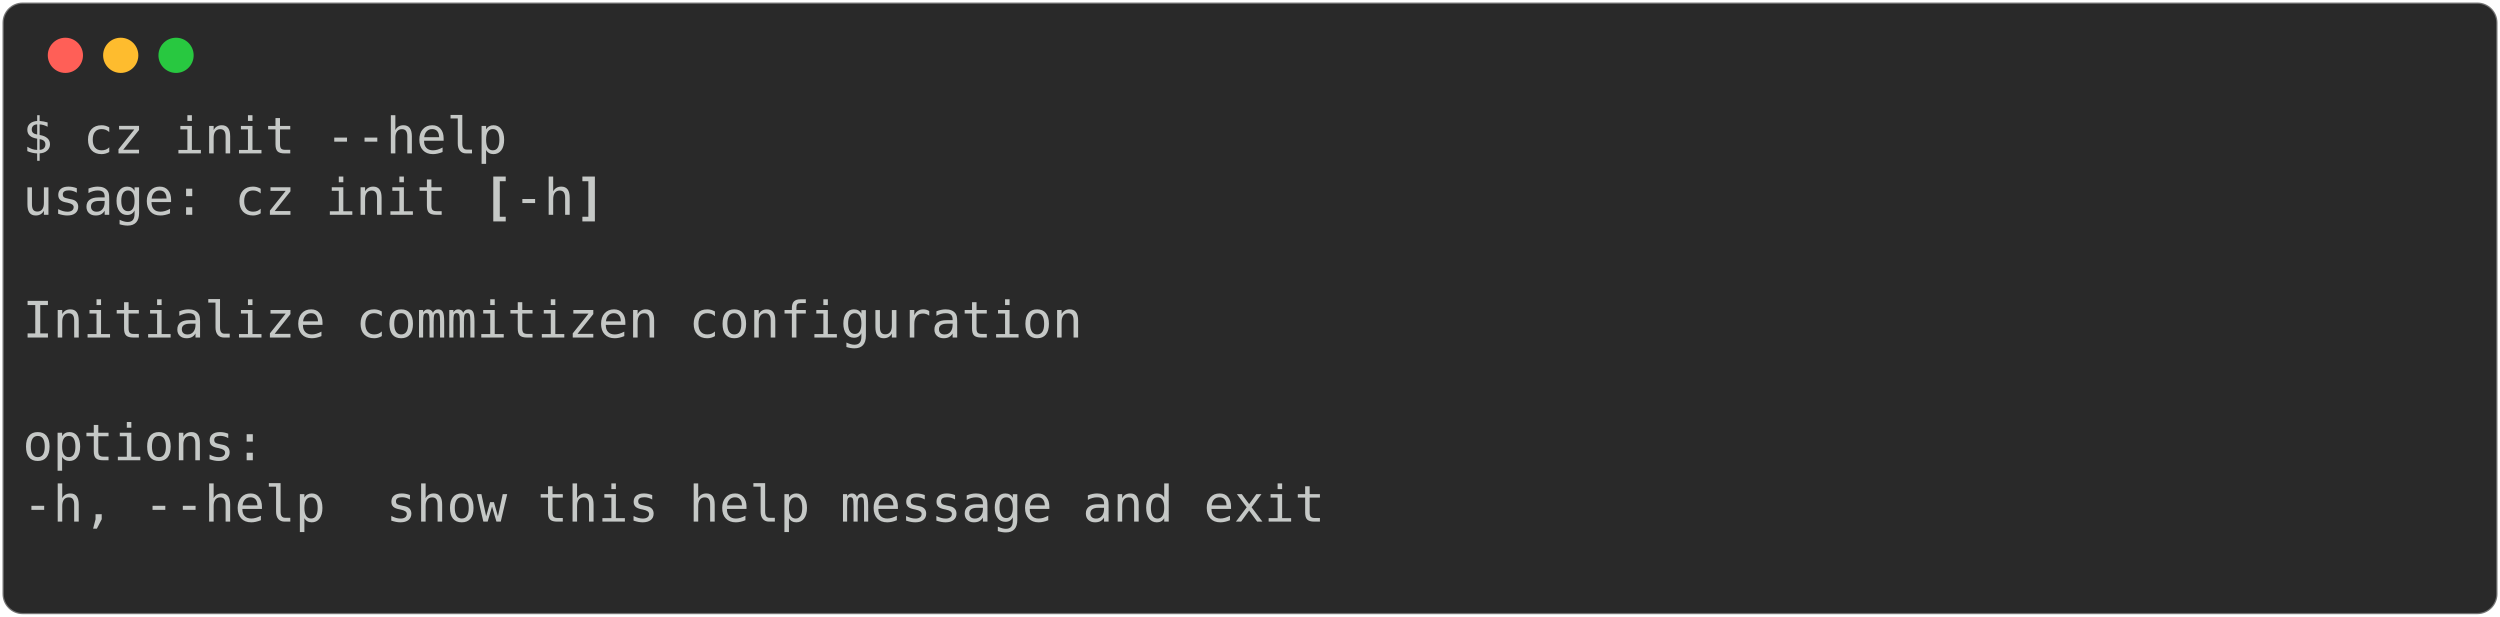
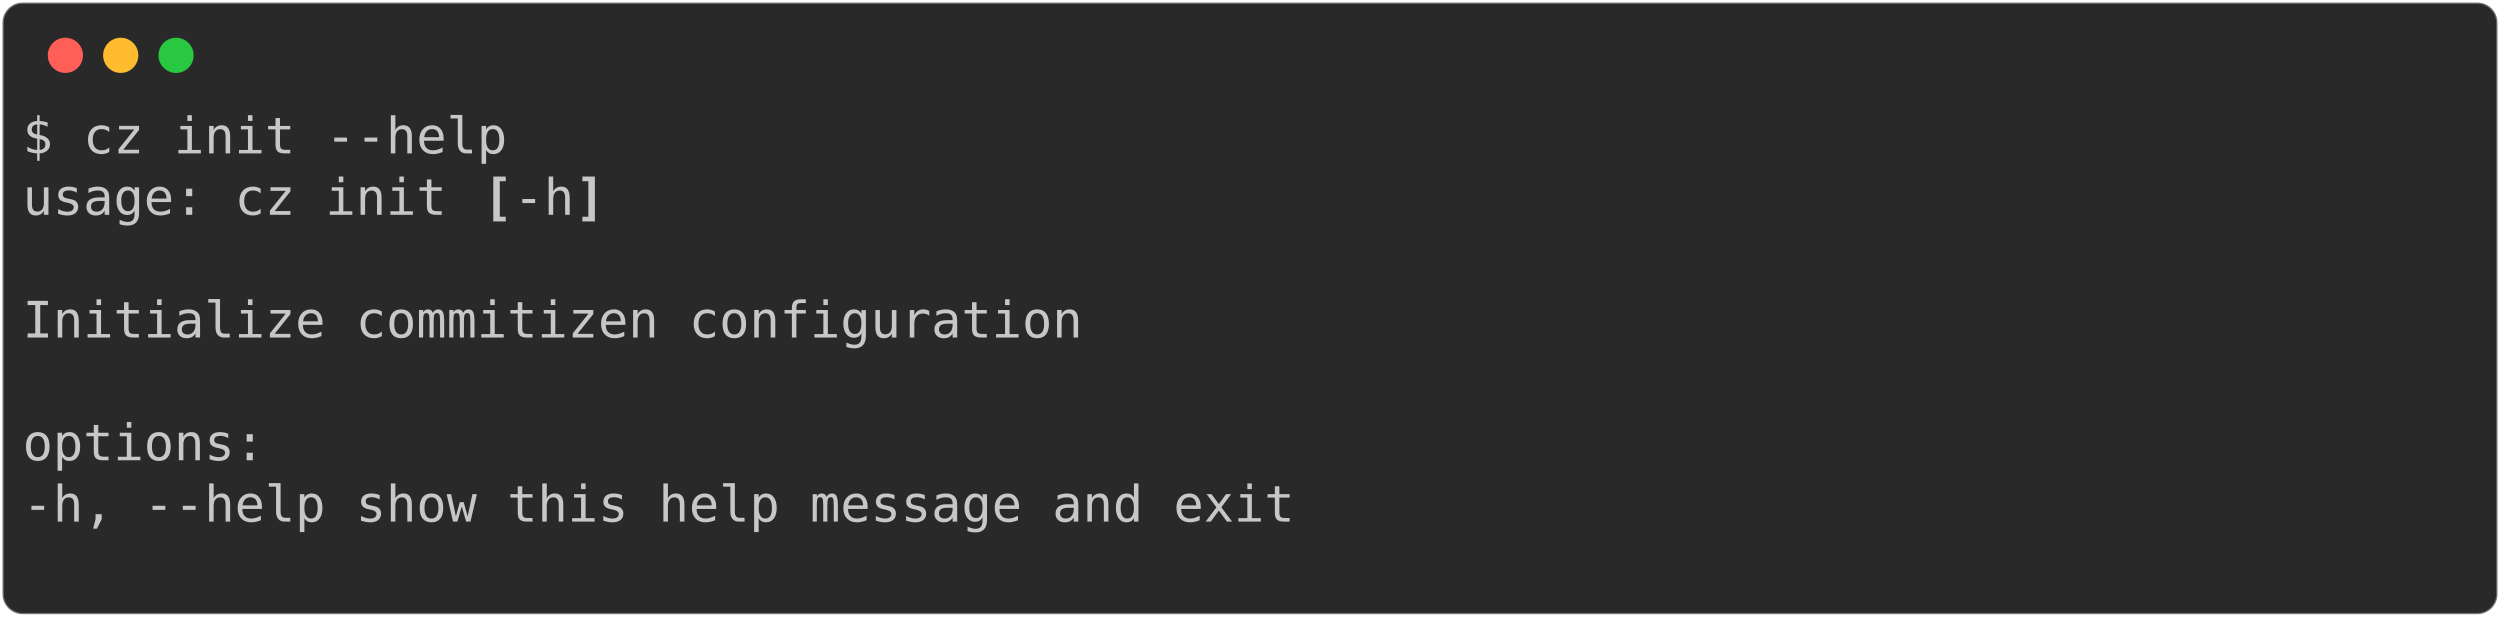
<svg xmlns="http://www.w3.org/2000/svg" class="rich-terminal" viewBox="0 0 994 245.2">
-   <style>
- 
-     @font-face {
-         font-family: "Fira Code";
-         src: local("FiraCode-Regular"),
-                 url("https://cdnjs.cloudflare.com/ajax/libs/firacode/6.2.0/woff2/FiraCode-Regular.woff2") format("woff2"),
-                 url("https://cdnjs.cloudflare.com/ajax/libs/firacode/6.2.0/woff/FiraCode-Regular.woff") format("woff");
-         font-style: normal;
-         font-weight: 400;
-     }
-     @font-face {
-         font-family: "Fira Code";
-         src: local("FiraCode-Bold"),
-                 url("https://cdnjs.cloudflare.com/ajax/libs/firacode/6.2.0/woff2/FiraCode-Bold.woff2") format("woff2"),
-                 url("https://cdnjs.cloudflare.com/ajax/libs/firacode/6.2.0/woff/FiraCode-Bold.woff") format("woff");
-         font-style: bold;
-         font-weight: 700;
-     }
- 
-     .terminal-2562163483-matrix {
-         font-family: Fira Code, monospace;
-         font-size: 20px;
-         line-height: 24.4px;
-         font-variant-east-asian: full-width;
-     }
- 
-     .terminal-2562163483-title {
-         font-size: 18px;
-         font-weight: bold;
-         font-family: arial;
-     }
- 
-     .terminal-2562163483-r1 { fill: #c5c8c6 }
- .terminal-2562163483-r2 { fill: #c5c8c6;font-weight: bold }
-     </style>
+   <style>@font-face{font-family:"Fira Code";src:local("FiraCode-Regular"),url(https://cdnjs.cloudflare.com/ajax/libs/firacode/6.2.0/woff2/FiraCode-Regular.woff2) format("woff2"),url(https://cdnjs.cloudflare.com/ajax/libs/firacode/6.2.0/woff/FiraCode-Regular.woff) format("woff");font-style:normal;font-weight:400}@font-face{font-family:"Fira Code";src:local("FiraCode-Bold"),url(https://cdnjs.cloudflare.com/ajax/libs/firacode/6.2.0/woff2/FiraCode-Bold.woff2) format("woff2"),url(https://cdnjs.cloudflare.com/ajax/libs/firacode/6.2.0/woff/FiraCode-Bold.woff) format("woff");font-style:bold;font-weight:700}.terminal-2562163483-matrix{font-family:Fira Code,monospace;font-size:20px;line-height:24.4px;font-variant-east-asian:full-width}.terminal-2562163483-r1{fill:#c5c8c6}.terminal-2562163483-r2{fill:#c5c8c6;font-weight:700}</style>
  <defs>
    <clipPath id="terminal-2562163483-clip-terminal">
-       <rect x="0" y="0" width="975.0" height="194.2" />
+       <rect width="975" height="194.2" x="0" y="0" />
    </clipPath>
    <clipPath id="terminal-2562163483-line-0">
-       <rect x="0" y="1.5" width="976" height="24.65" />
+       <rect width="976" height="24.65" x="0" y="1.5" />
    </clipPath>
    <clipPath id="terminal-2562163483-line-1">
-       <rect x="0" y="25.9" width="976" height="24.65" />
+       <rect width="976" height="24.65" x="0" y="25.9" />
    </clipPath>
    <clipPath id="terminal-2562163483-line-2">
-       <rect x="0" y="50.3" width="976" height="24.65" />
+       <rect width="976" height="24.65" x="0" y="50.3" />
    </clipPath>
    <clipPath id="terminal-2562163483-line-3">
-       <rect x="0" y="74.7" width="976" height="24.65" />
+       <rect width="976" height="24.65" x="0" y="74.7" />
    </clipPath>
    <clipPath id="terminal-2562163483-line-4">
-       <rect x="0" y="99.1" width="976" height="24.65" />
+       <rect width="976" height="24.65" x="0" y="99.1" />
    </clipPath>
    <clipPath id="terminal-2562163483-line-5">
-       <rect x="0" y="123.5" width="976" height="24.65" />
+       <rect width="976" height="24.65" x="0" y="123.5" />
    </clipPath>
    <clipPath id="terminal-2562163483-line-6">
-       <rect x="0" y="147.9" width="976" height="24.65" />
+       <rect width="976" height="24.65" x="0" y="147.9" />
    </clipPath>
  </defs>
-   <rect fill="#292929" stroke="rgba(255,255,255,0.35)" stroke-width="1" x="1" y="1" width="992" height="243.2" rx="8" />
+   <rect width="992" height="243.2" x="1" y="1" fill="#292929" stroke="rgba(255,255,255,0.35)" stroke-width="1" rx="8" />
  <g transform="translate(26,22)">
    <circle cx="0" cy="0" r="7" fill="#ff5f57" />
    <circle cx="22" cy="0" r="7" fill="#febc2e" />
    <circle cx="44" cy="0" r="7" fill="#28c840" />
  </g>
-   <g transform="translate(9, 41)" clip-path="url(#terminal-2562163483-clip-terminal)">
+   <g clip-path="url(#terminal-2562163483-clip-terminal)" transform="translate(9, 41)">
    <g class="terminal-2562163483-matrix">
-       <text class="terminal-2562163483-r1" x="0" y="20" textLength="195.2" clip-path="url(#terminal-2562163483-line-0)">$ cz init --help</text>
-       <text class="terminal-2562163483-r1" x="976" y="20" textLength="12.2" clip-path="url(#terminal-2562163483-line-0)">
- </text>
-       <text class="terminal-2562163483-r1" x="0" y="44.4" textLength="183" clip-path="url(#terminal-2562163483-line-1)">usage: cz init </text>
-       <text class="terminal-2562163483-r2" x="183" y="44.4" textLength="12.2" clip-path="url(#terminal-2562163483-line-1)">[</text>
-       <text class="terminal-2562163483-r1" x="195.2" y="44.4" textLength="24.4" clip-path="url(#terminal-2562163483-line-1)">-h</text>
-       <text class="terminal-2562163483-r2" x="219.6" y="44.4" textLength="12.2" clip-path="url(#terminal-2562163483-line-1)">]</text>
-       <text class="terminal-2562163483-r1" x="976" y="44.4" textLength="12.2" clip-path="url(#terminal-2562163483-line-1)">
- </text>
-       <text class="terminal-2562163483-r1" x="976" y="68.8" textLength="12.2" clip-path="url(#terminal-2562163483-line-2)">
- </text>
-       <text class="terminal-2562163483-r1" x="0" y="93.2" textLength="427" clip-path="url(#terminal-2562163483-line-3)">Initialize commitizen configuration</text>
-       <text class="terminal-2562163483-r1" x="976" y="93.2" textLength="12.2" clip-path="url(#terminal-2562163483-line-3)">
- </text>
-       <text class="terminal-2562163483-r1" x="976" y="117.6" textLength="12.2" clip-path="url(#terminal-2562163483-line-4)">
- </text>
-       <text class="terminal-2562163483-r1" x="0" y="142" textLength="97.6" clip-path="url(#terminal-2562163483-line-5)">options:</text>
-       <text class="terminal-2562163483-r1" x="976" y="142" textLength="12.2" clip-path="url(#terminal-2562163483-line-5)">
- </text>
-       <text class="terminal-2562163483-r1" x="0" y="166.4" textLength="549" clip-path="url(#terminal-2562163483-line-6)">  -h, --help  show this help message and exit</text>
-       <text class="terminal-2562163483-r1" x="976" y="166.4" textLength="12.2" clip-path="url(#terminal-2562163483-line-6)">
- </text>
-       <text class="terminal-2562163483-r1" x="976" y="190.8" textLength="12.2" clip-path="url(#terminal-2562163483-line-7)">
- </text>
+       <text x="0" y="20" class="terminal-2562163483-r1" clip-path="url(#terminal-2562163483-line-0)" textLength="195.2">$ cz init --help</text>
+       <text x="0" y="44.4" class="terminal-2562163483-r1" clip-path="url(#terminal-2562163483-line-1)" textLength="183">usage: cz init</text>
+       <text x="183" y="44.4" class="terminal-2562163483-r2" clip-path="url(#terminal-2562163483-line-1)" textLength="12.2">[</text>
+       <text x="195.2" y="44.4" class="terminal-2562163483-r1" clip-path="url(#terminal-2562163483-line-1)" textLength="24.4">-h</text>
+       <text x="219.6" y="44.4" class="terminal-2562163483-r2" clip-path="url(#terminal-2562163483-line-1)" textLength="12.2">]</text>
+       <text x="0" y="93.2" class="terminal-2562163483-r1" clip-path="url(#terminal-2562163483-line-3)" textLength="427">Initialize commitizen configuration</text>
+       <text x="0" y="142" class="terminal-2562163483-r1" clip-path="url(#terminal-2562163483-line-5)" textLength="97.6">options:</text>
+       <text x="0" y="166.4" class="terminal-2562163483-r1" clip-path="url(#terminal-2562163483-line-6)" textLength="549">-h, --help show this help message and exit</text>
    </g>
  </g>
</svg>
